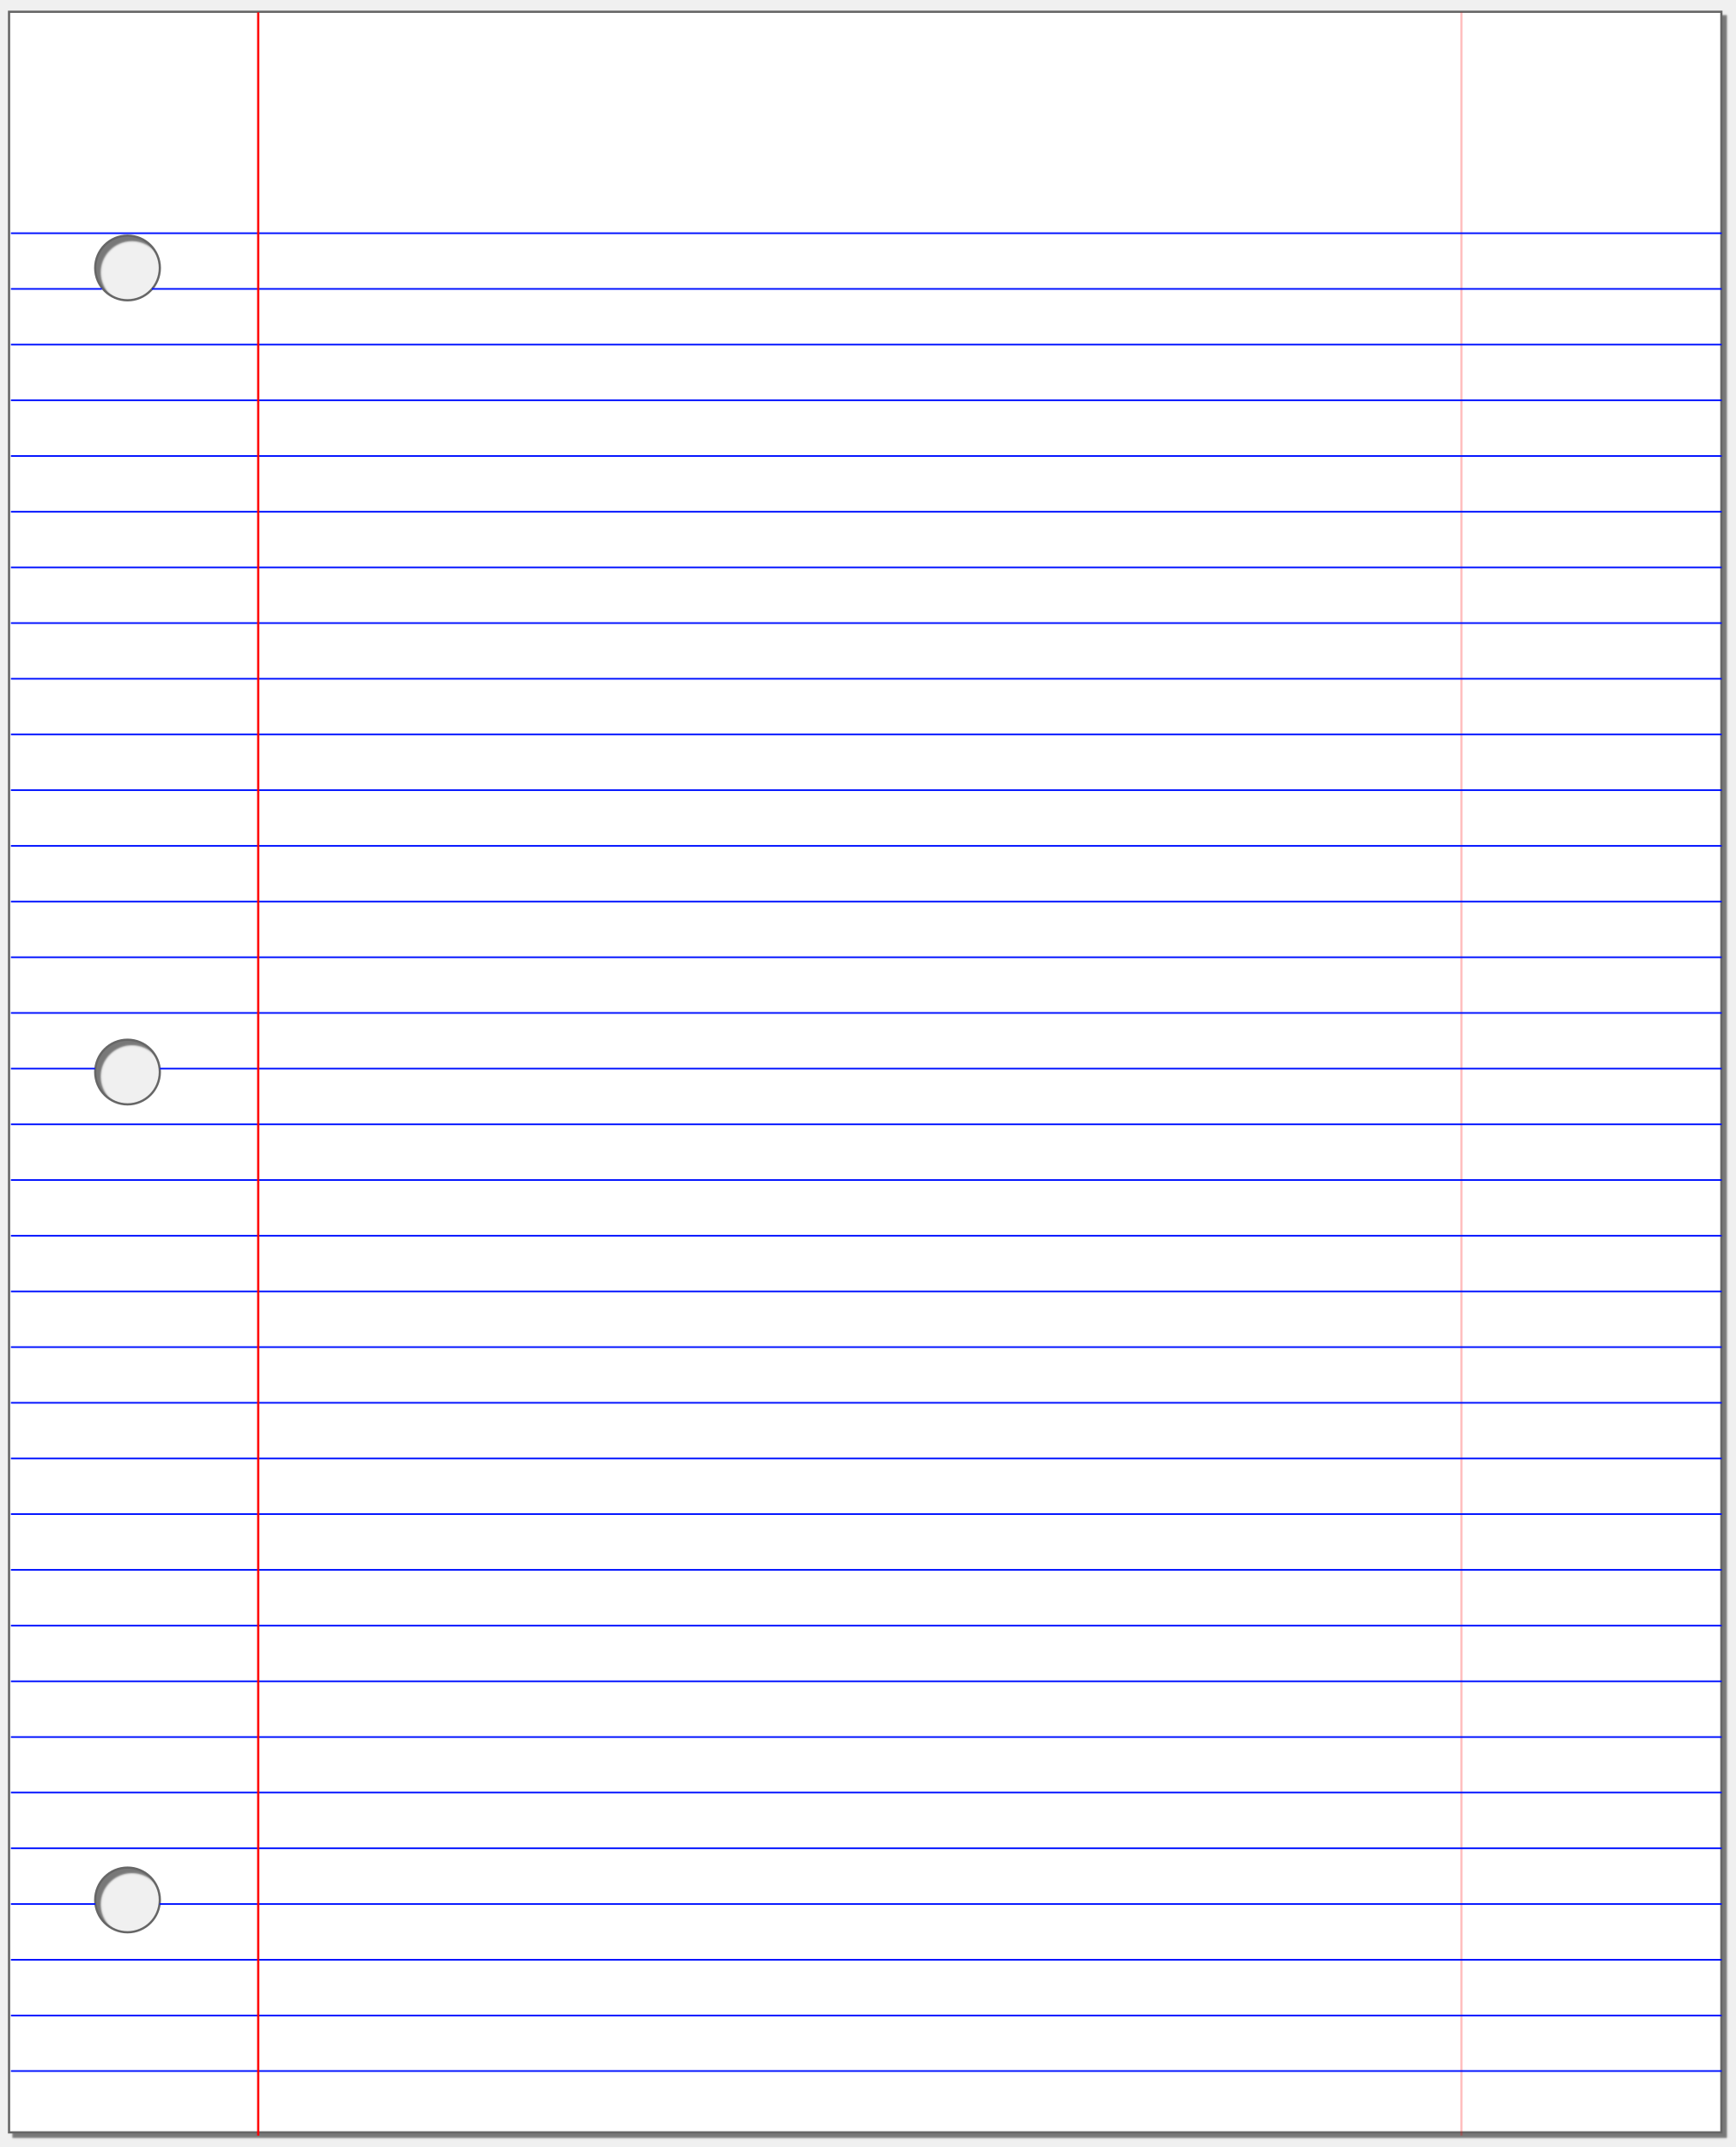
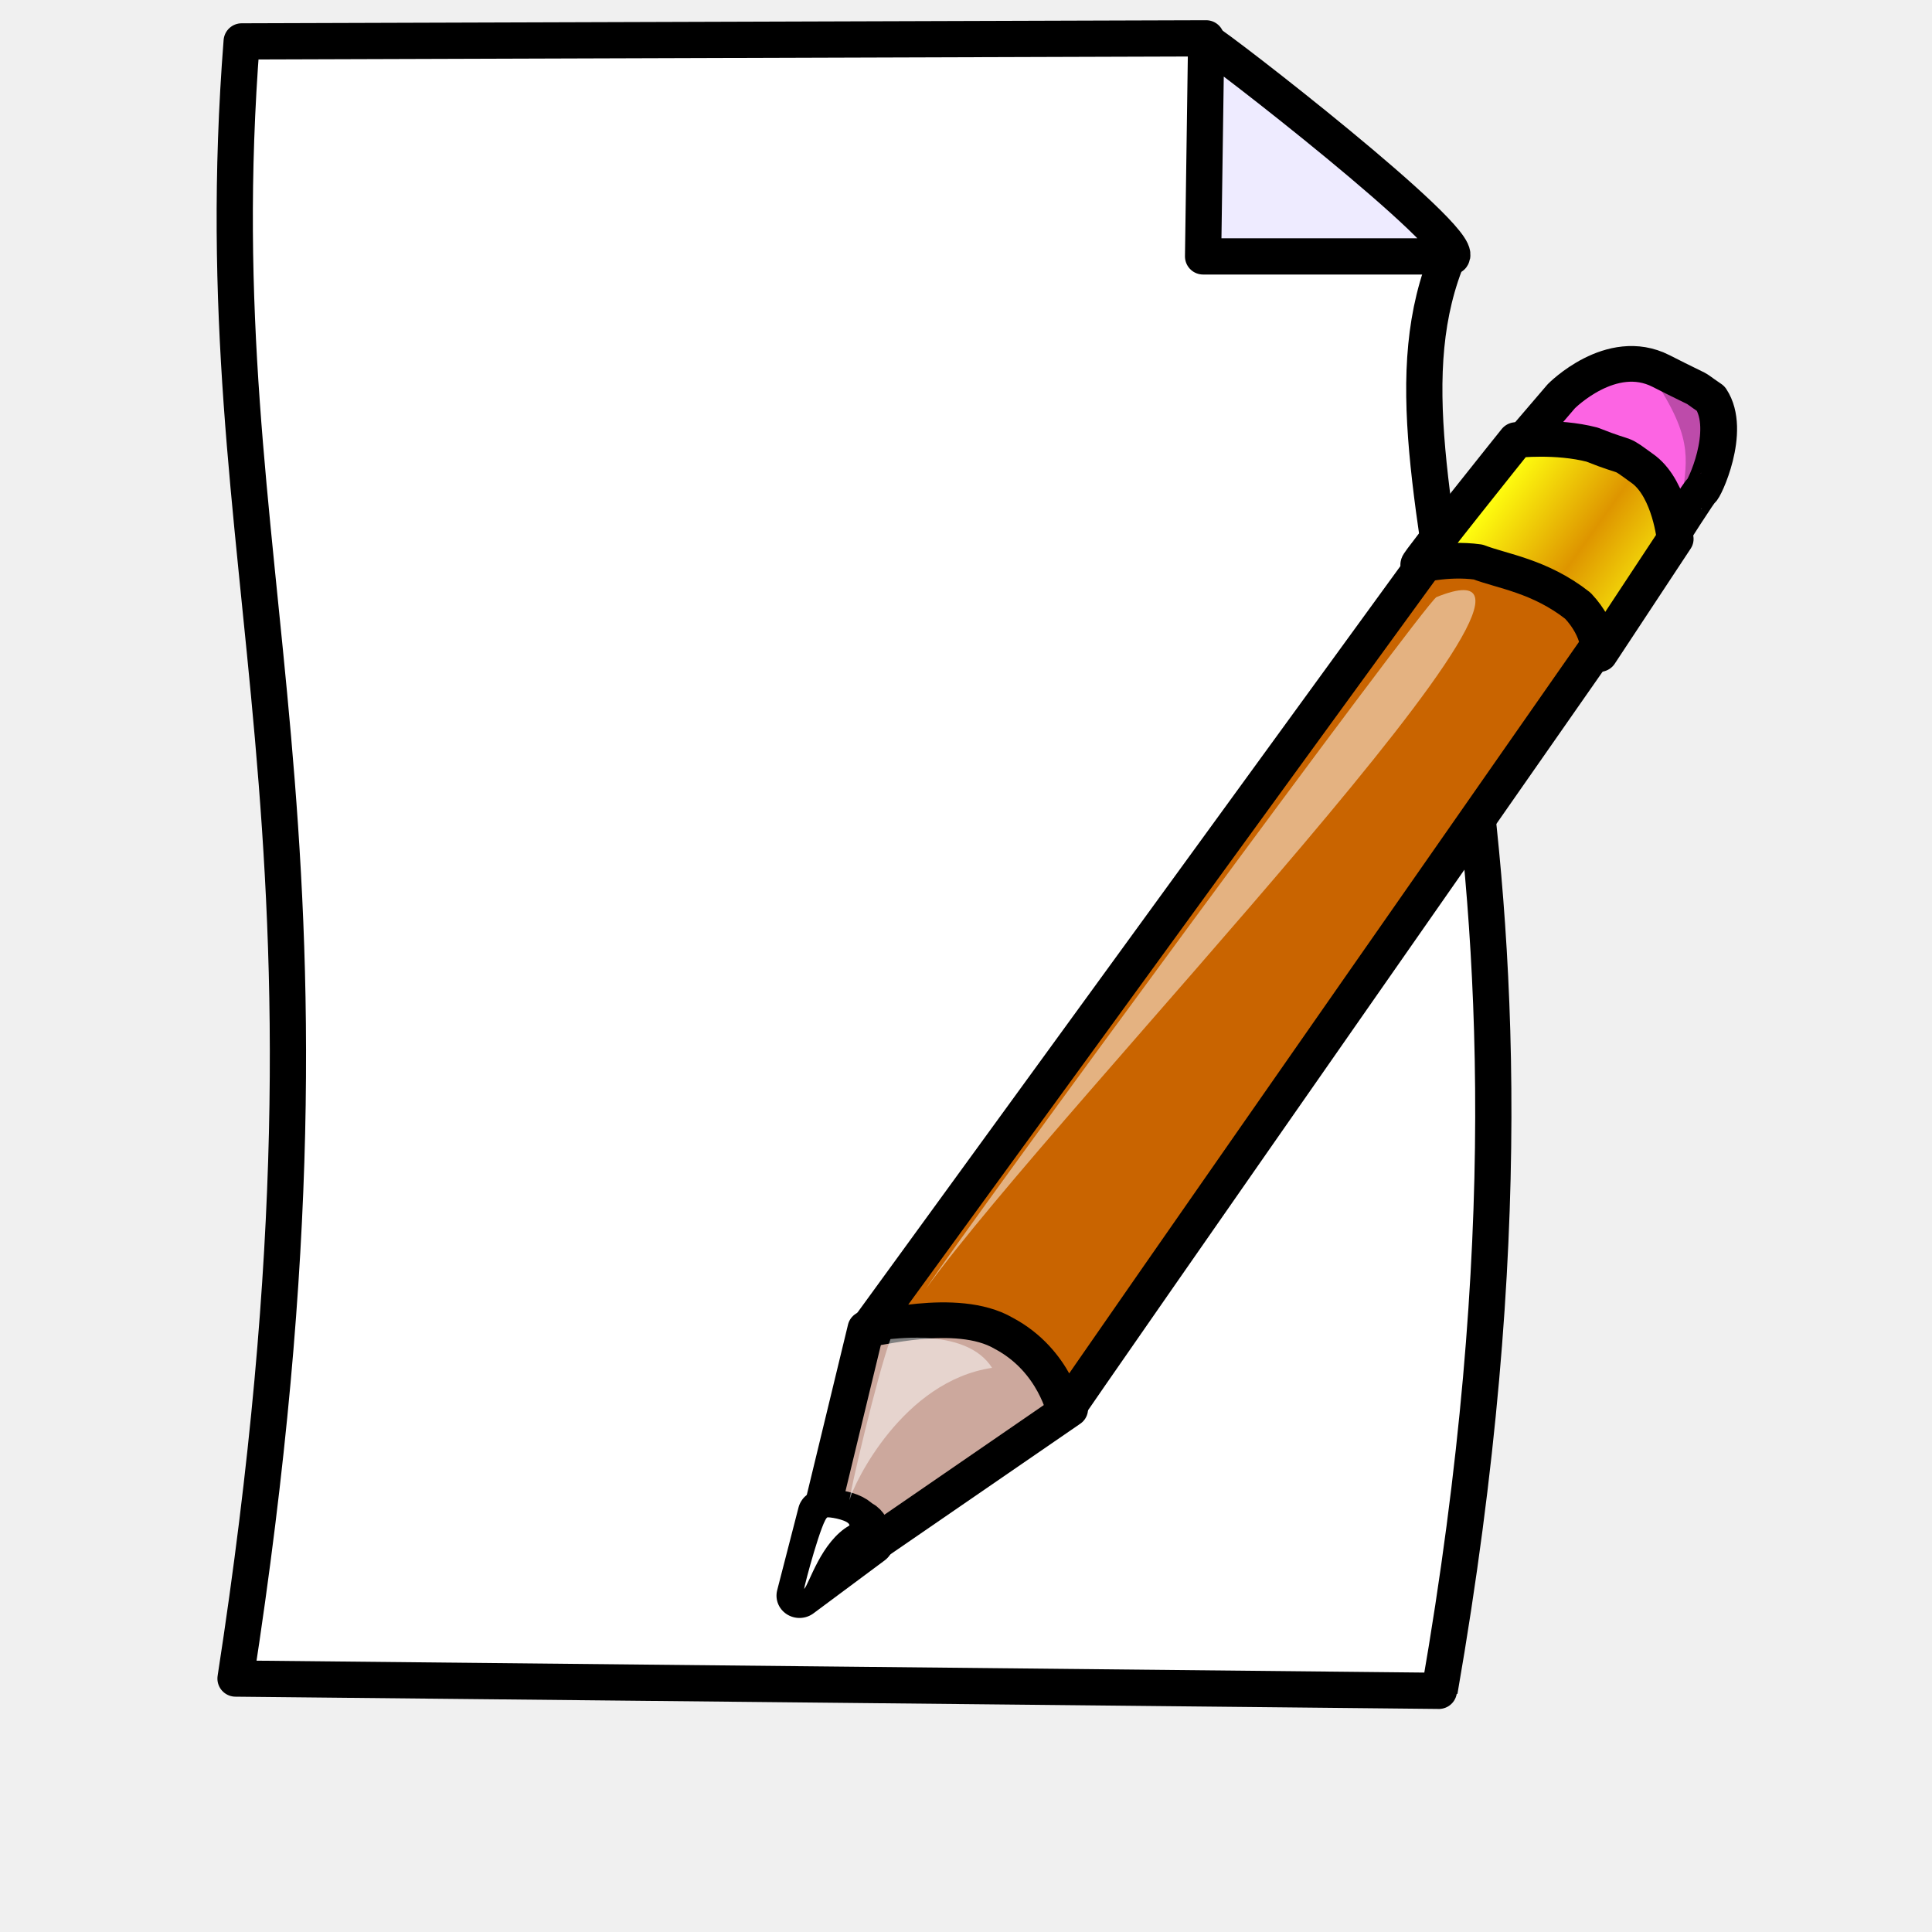
- <svg xmlns="http://www.w3.org/2000/svg" id="svg6908" viewBox="0 0 778.59 963" version="1.1">
-   <defs id="defs6910">
-     <filter id="filter3274" height="1.5" width="1.5" y="-.25" x="-.25" color-interpolation-filters="sRGB">
-       <feGaussianBlur id="feGaussianBlur3276" result="blur" stdDeviation="0.5" in="SourceAlpha" />
-       <feColorMatrix id="feColorMatrix3278" values="1 0 0 0 0 0 1 0 0 0 0 0 1 0 0 0 0 0 0.5 0 " type="matrix" result="bluralpha" />
-       <feOffset id="feOffset3280" result="offsetBlur" in="bluralpha" dx="2" dy="2" />
-       <feMerge id="feMerge3282">
-         <feMergeNode id="feMergeNode3284" in="offsetBlur" />
-         <feMergeNode id="feMergeNode3286" in="SourceGraphic" />
-       </feMerge>
-     </filter>
-     <clipPath id="clipPath3296" clipPathUnits="userSpaceOnUse">
-       <rect id="rect3298" opacity=".5" style="color:#000000" ry="0" height="962" width="777.6" stroke="#000" y="-4.949" x="-4.4" fill="#fdfdfd" />
-     </clipPath>
+ <svg xmlns="http://www.w3.org/2000/svg" xmlns:xlink="http://www.w3.org/1999/xlink" height="400pt" id="svg548" width="400pt">
+   <defs id="defs550">
+     <linearGradient id="linearGradient562">
+       <stop id="stop563" offset="0" style="stop-color:#de9500;stop-opacity:1;" />
+       <stop id="stop564" offset="1" style="stop-color:#ffff0f;stop-opacity:1;" />
+     </linearGradient>
+     <linearGradient id="linearGradient558">
+       <stop id="stop559" offset="0" style="stop-color:#000;stop-opacity:1;" />
+       <stop id="stop560" offset="1" style="stop-color:#fff;stop-opacity:1;" />
+     </linearGradient>
+     <linearGradient gradientUnits="objectBoundingBox" id="linearGradient561" spreadMethod="reflect" x1="0.615" x2="0.25" xlink:href="#linearGradient562" y1="0.539" y2="0.32" />
  </defs>
-   <g id="layer2" transform="translate(4.9062 5.4375)">
-     <path id="rect6916" d="m-0.844-0.156v951.16h768.25v-951.16h-768.25zm53.156 100.41c7.993 0 14.478 6.476 14.5 14.469v0.031c0 8.008-6.492 14.5-14.5 14.5s-14.5-6.492-14.5-14.5 6.492-14.5 14.5-14.5zm0 360.66c7.993 0 14.478 6.476 14.5 14.469v0.031c0 8.008-6.492 14.5-14.5 14.5s-14.5-6.492-14.5-14.5 6.492-14.5 14.5-14.5zm0 371.34c7.993 0 14.478 6.476 14.5 14.469v0.031c0 8.008-6.492 14.5-14.5 14.5s-14.5-6.492-14.5-14.5 6.492-14.5 14.5-14.5z" clip-path="url(#clipPath3296)" filter="url(#filter3274)" stroke="#666" fill="#fff" />
-   </g>
-   <g id="layer4" transform="translate(4.9062 5.4375)">
-     <path id="path3131" opacity=".25" d="m650.78 0.105v952.35" stroke="#f00" stroke-width="1px" fill="none" />
-   </g>
-   <g id="layer1" stroke="#01f" stroke-width=".75" transform="translate(6.1875 -334.48)" fill="none">
-     <path id="path3000" d="m-1.289 838.78h767.58" />
-     <path id="path3002" d="m-1.289 813.8h37.763m29.082 0h700.73" />
-     <path id="path3004" d="m-1.289 788.82h767.58" />
-     <path id="path3006" d="m-1.289 763.84h767.58" />
-     <path id="path3008" d="m-1.289 738.85h767.58" />
-     <path id="path3010" d="m-1.289 713.87h767.58" />
-     <path id="path3012" d="m-1.289 688.89h767.58" />
-     <path id="path3014" d="m-1.289 663.91h767.58" />
-     <path id="path3016" d="m-1.289 638.93h767.58" />
-     <path id="path7513" d="m-1.289 439.09h767.58" />
-     <path id="path7515" d="m-1.289 464.07h40.824m22.449 0h704.3" />
-     <path id="path7517" d="m-1.289 489.05h767.58" />
-     <path id="path7519" d="m-1.289 514.03h767.58" />
-     <path id="path7521" d="m-1.289 539.01h767.58" />
-     <path id="path7523" d="m-1.289 563.99h767.58" />
-     <path id="path7525" d="m-1.289 588.97h767.58" />
-     <path id="path7527" d="m-1.289 613.95h767.58" />
-     <path id="path3029" d="m-1.289 863.76h767.58" />
-     <path id="path3044" d="m-1.289 888.74h767.58" />
-     <path id="path3046" d="m-1.289 913.72h767.58" />
-     <path id="path3078" d="m-1.289 1013.6h767.58" />
-     <path id="path3080" d="m-1.289 1038.6h767.58" />
-     <path id="path3082" d="m-1.289 1063.6h767.58" />
-     <path id="path3084" d="m-1.289 1088.6h767.58" />
-     <path id="path3086" d="m-1.289 1113.6h767.58" />
-     <path id="path3088" d="m-1.289 1138.5h767.58" />
-     <path id="path3090" d="m-1.289 1163.5h767.58" />
-     <path id="path3092" d="m-1.289 1188.5h37.908m28.79 0h700.88" />
-     <path id="path3094" d="m-1.289 1213.5h767.58" />
-     <path id="path3096" d="m-1.289 1238.5h767.58" />
-     <path id="path3098" d="m-1.289 988.66h767.58" />
-     <path id="path3100" d="m-1.289 963.68h767.58" />
-     <path id="path3102" d="m-1.289 938.7h767.58" />
-     <path id="path3106" d="m-1.289 1263.4h767.58" />
-   </g>
-   <g id="layer3" transform="translate(4.9062 5.4375)">
-     <path id="path3135" d="m110.95 0.105v952.35" stroke="#f00" stroke-width="1px" fill="#00f" />
+   <g id="g855">
+     <path d="M 98.359 20.924 C 86.718 169.989 133.621 233.611 96.663 472.866 C 96.663 472.866 429.897 476.258 429.049 476.258 C 472.505 226.258 403.845 144.925 431.706 79.43 C 377.908 78.696 364.607 20.076 364.607 20.076 L 98.359 20.924 z " id="path588" style="fill:#ffffff;fill-rule:evenodd;stroke:#000000;stroke-width:10;stroke-linejoin:round;stroke-dasharray:none;" transform="translate(-31.64557,-9.493675)" />
+     <path d="M 369.695 22.62 L 368.846 81.974 L 437.527 81.974 C 440.919 76.887 373.086 24.316 369.695 22.62 z " id="path589" style="fill:#eeebff;fill-rule:evenodd;stroke:#000000;stroke-width:10;stroke-linejoin:round;stroke-dasharray:none;" transform="translate(-36.73307,-11.1895)" />
+     <path d="M 99.879 380.676 L 76.014 482.322 L 175.741 411.612 C 175.741 411.612 167.054 351.508 99.879 380.676 z " id="path554" style="fill:#cca89d;fill-rule:evenodd;stroke:#000000;stroke-width:13.699;stroke-linejoin:round;stroke-dasharray:none;" transform="matrix(0.74118,0,0,0.718973,165.0147,93.07255)" />
+     <path d="M 100.763 380.676 L 325.269 62.478 C 325.269 62.478 346.482 35.961 370.347 50.987 C 377.419 52.755 375.651 50.987 389.793 61.594 C 393.328 64.245 395.096 85.459 395.096 85.459 C 395.096 85.459 174.125 411.612 174.125 412.496 C 174.125 413.379 170.589 393.05 151.144 382.443 C 133.466 371.837 101.647 381.56 100.763 380.676 z " id="path553" style="fill:#c96400;fill-rule:evenodd;stroke:#000000;stroke-width:13.699;stroke-linejoin:round;stroke-dasharray:none;" transform="matrix(0.74118,0,0,0.718973,165.0147,93.07255)" />
+     <path d="M 75.13 483.206 L 83.085 451.386 C 83.085 450.502 93.692 450.502 97.227 454.922 C 100.763 455.806 101.647 462.877 101.647 462.877 L 75.13 483.206 z " id="path555" style="fill-rule:evenodd;stroke:#000000;stroke-width:17.123;stroke-linejoin:round;" transform="matrix(0.74118,0,0,0.718973,165.0147,93.07255)" />
+     <path d="M 315.547 74.852 L 358.857 22.703 C 358.857 22.703 377.418 3.257 395.98 12.98 C 414.541 22.703 405.702 17.399 414.542 23.587 C 422.496 35.961 411.89 58.942 411.006 58.942 C 410.122 58.942 374.767 117.279 374.767 117.279 C 374.767 117.279 383.605 106.672 368.579 98.717 C 351.786 76.62 314.663 74.852 315.547 74.852 z " id="path556" style="fill:#fc64e3;fill-rule:evenodd;stroke:#000000;stroke-width:13.699;stroke-linejoin:round;stroke-dasharray:none;" transform="matrix(0.74118,0,0,0.718973,165.0147,93.07255)" />
+     <path d="M 305.824 87.226 C 304.94 87.226 342.063 39.497 342.063 39.497 C 342.063 39.497 357.089 37.729 370.347 41.264 C 385.374 47.452 379.186 43.032 389.793 50.987 C 399.515 58.942 401.283 77.504 401.283 77.504 L 372.999 121.698 C 372.999 121.698 373.883 112.859 365.044 103.137 C 350.902 91.646 336.759 89.878 327.921 86.342 C 315.546 84.575 304.94 88.11 305.824 87.226 z " id="path557" style="fill:url(#linearGradient561);fill-rule:evenodd;stroke:#000000;stroke-width:13.699;stroke-linejoin:round;stroke-dasharray:none;" transform="matrix(0.74118,0,0,0.718973,165.0147,93.07255)" />
+     <path d="M 76.875 480.625 C 76.875 479.375 83.75 453.125 85.625 453.125 C 87.5 453.125 93.75 454.375 93.75 456.25 C 83.125 462.5 78.75 478.75 76.875 480.625 z " id="path566" style="fill:#ffffff;fill-rule:evenodd;stroke-width:17.123;stroke-linejoin:round;" transform="matrix(0.74118,0,0,0.718973,165.0147,93.07255)" />
+     <path d="M 122.227,365.369 C 136.642,342.475 307.273,103.204 312.361,99.813 C 383.586,70.135 172.256,294.143 122.227,365.369 z " id="path564" style="fill:#ffffff;fill-opacity:0.504;fill-rule:evenodd;stroke-width:17.123;stroke-linejoin:round;" transform="matrix(0.74118,0,0,0.718973,165.0147,93.07255)" />
+     <path d="M 234.507,414.152 C 234.507,412.323 242.049,380.013 245.819,369.649 C 247.076,369.649 266.946,366.623 273.859,377.598 C 249.349,381.255 235.764,409.275 234.507,414.152 z " id="path565" style="fill:#ffffff;fill-opacity:0.502;fill-rule:evenodd;stroke-width:17.123;stroke-linejoin:round;" />
+     <path d="M 394.284 17.532 C 394.284 17.532 413.786 21.772 413.786 27.707 C 418.873 44.666 409.546 53.993 403.611 64.168 C 405.307 48.057 408.699 40.426 394.284 17.532 z " id="path567" style="fill-opacity:0.25;fill-rule:evenodd;stroke-width:17.123;stroke-linejoin:round;" transform="matrix(0.74118,0,0,0.718973,165.0147,93.07255)" />
  </g>
</svg>
